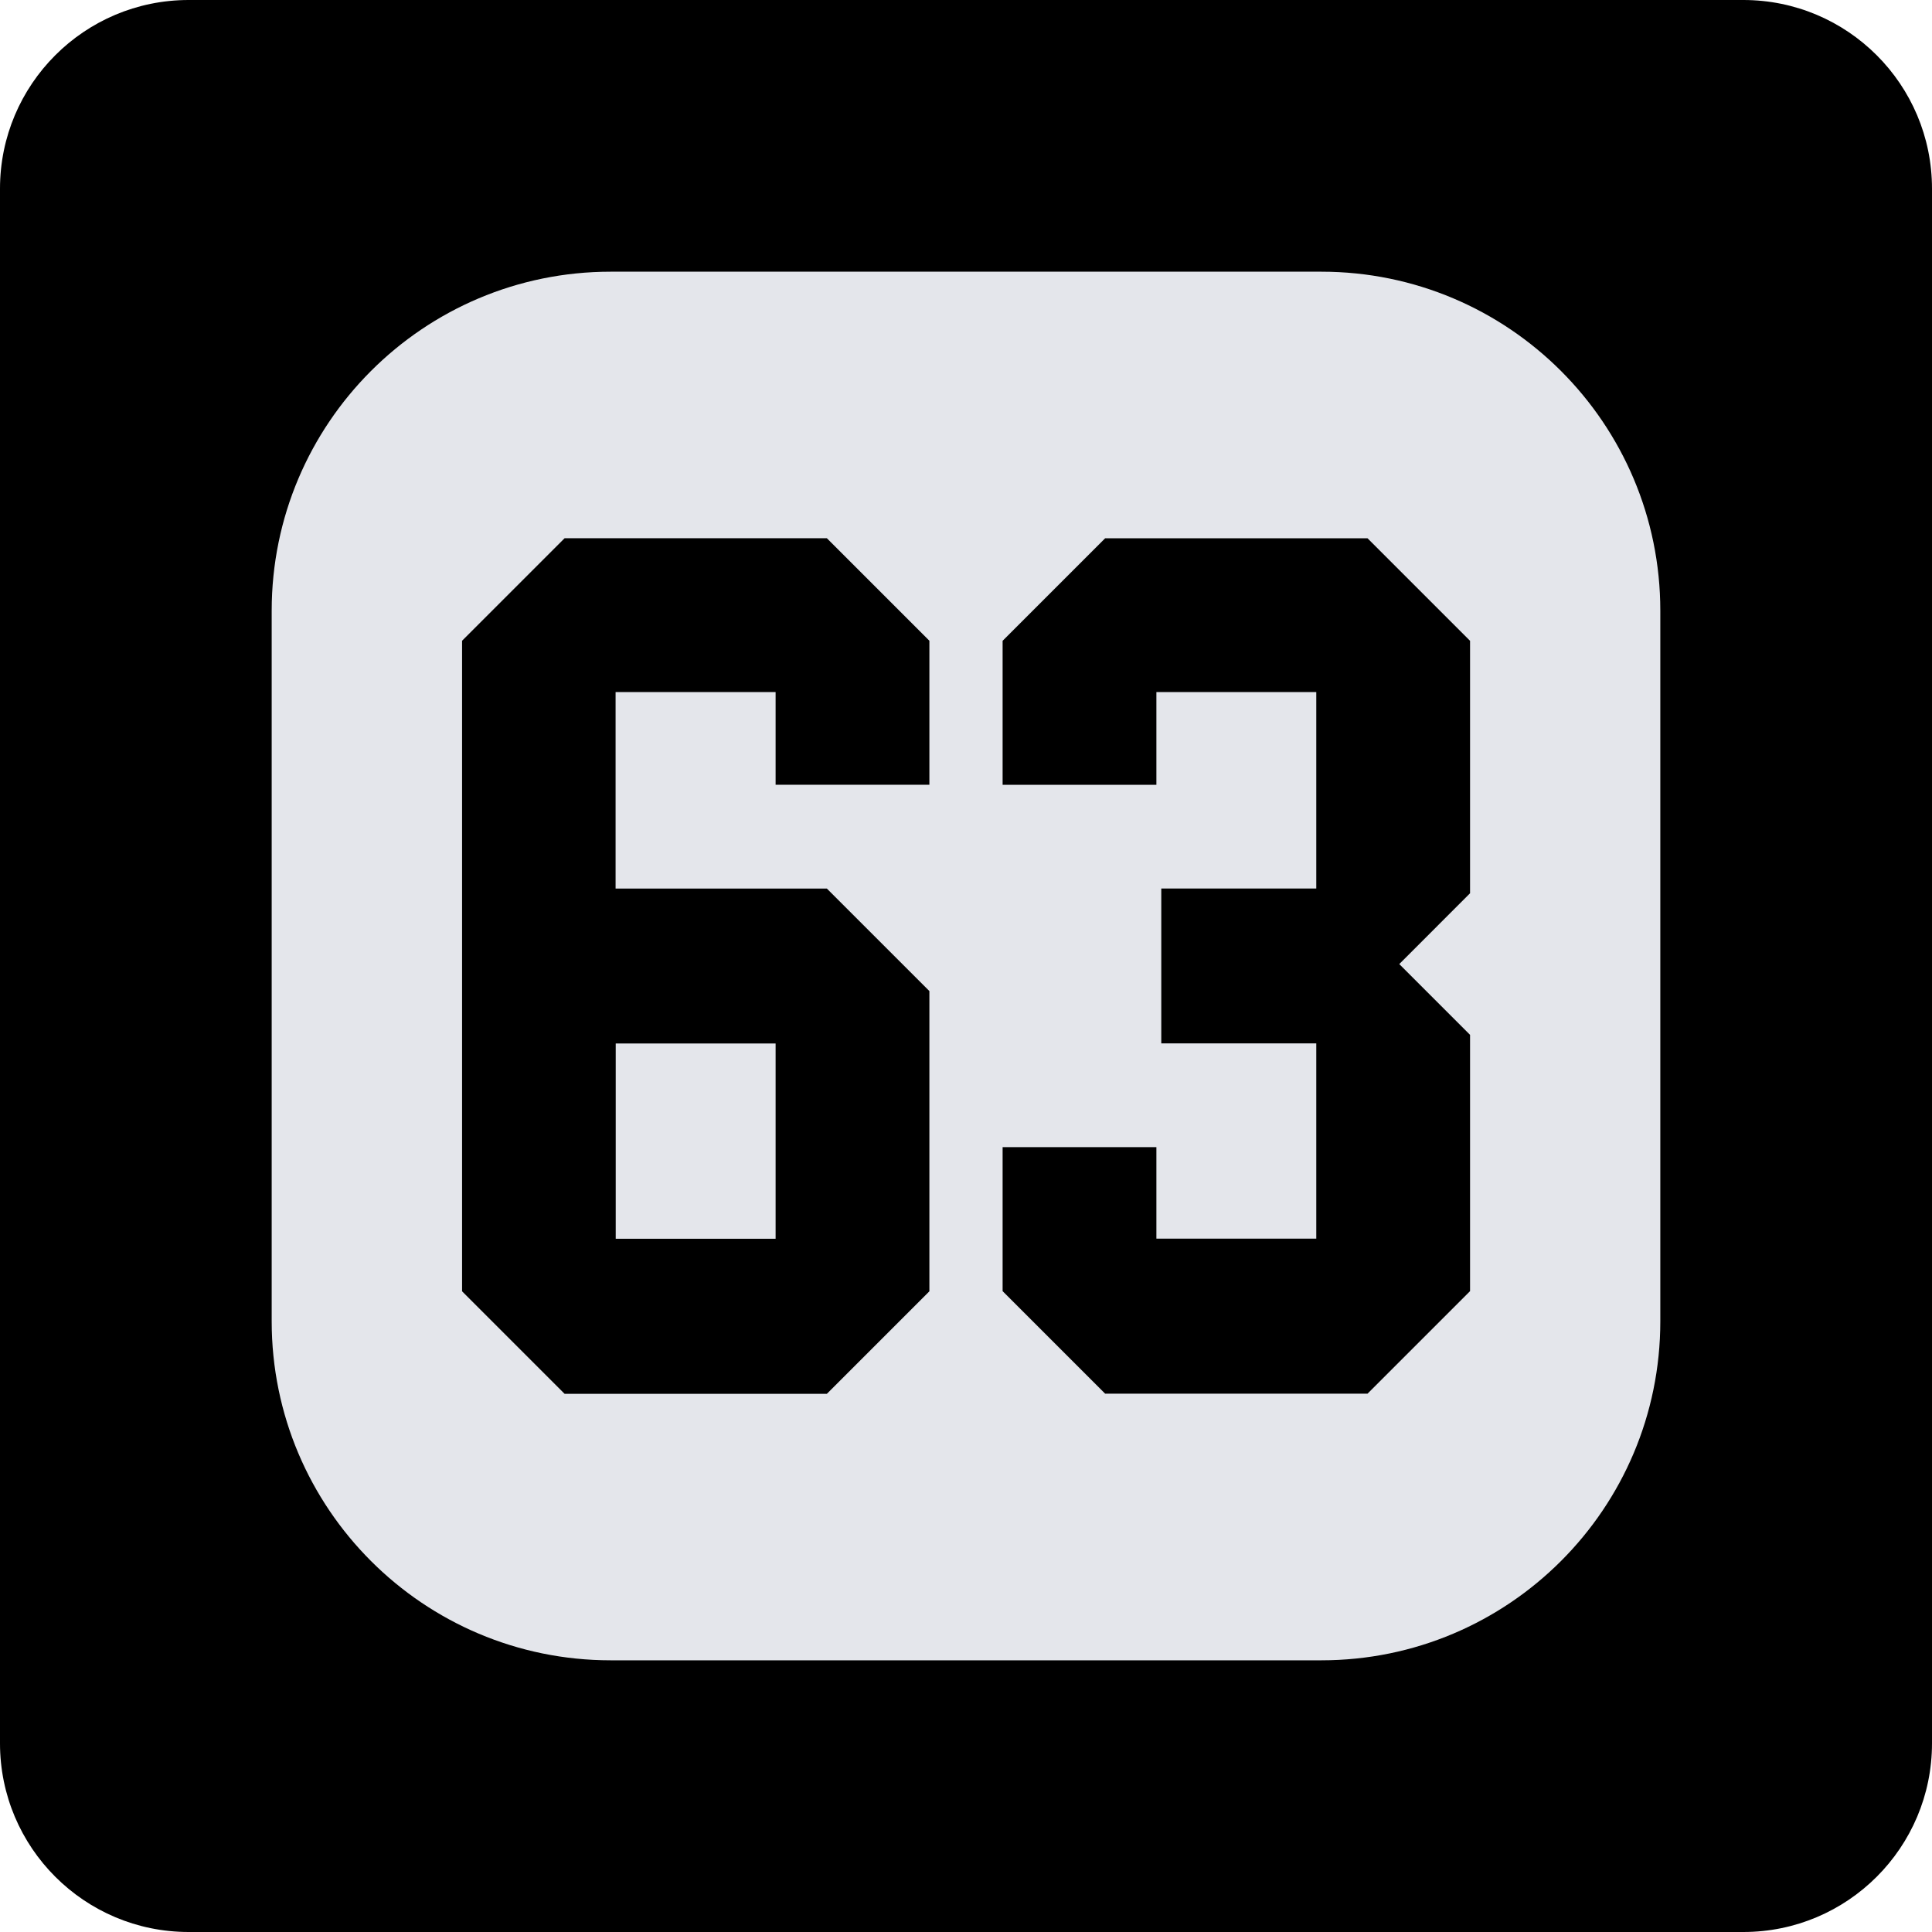
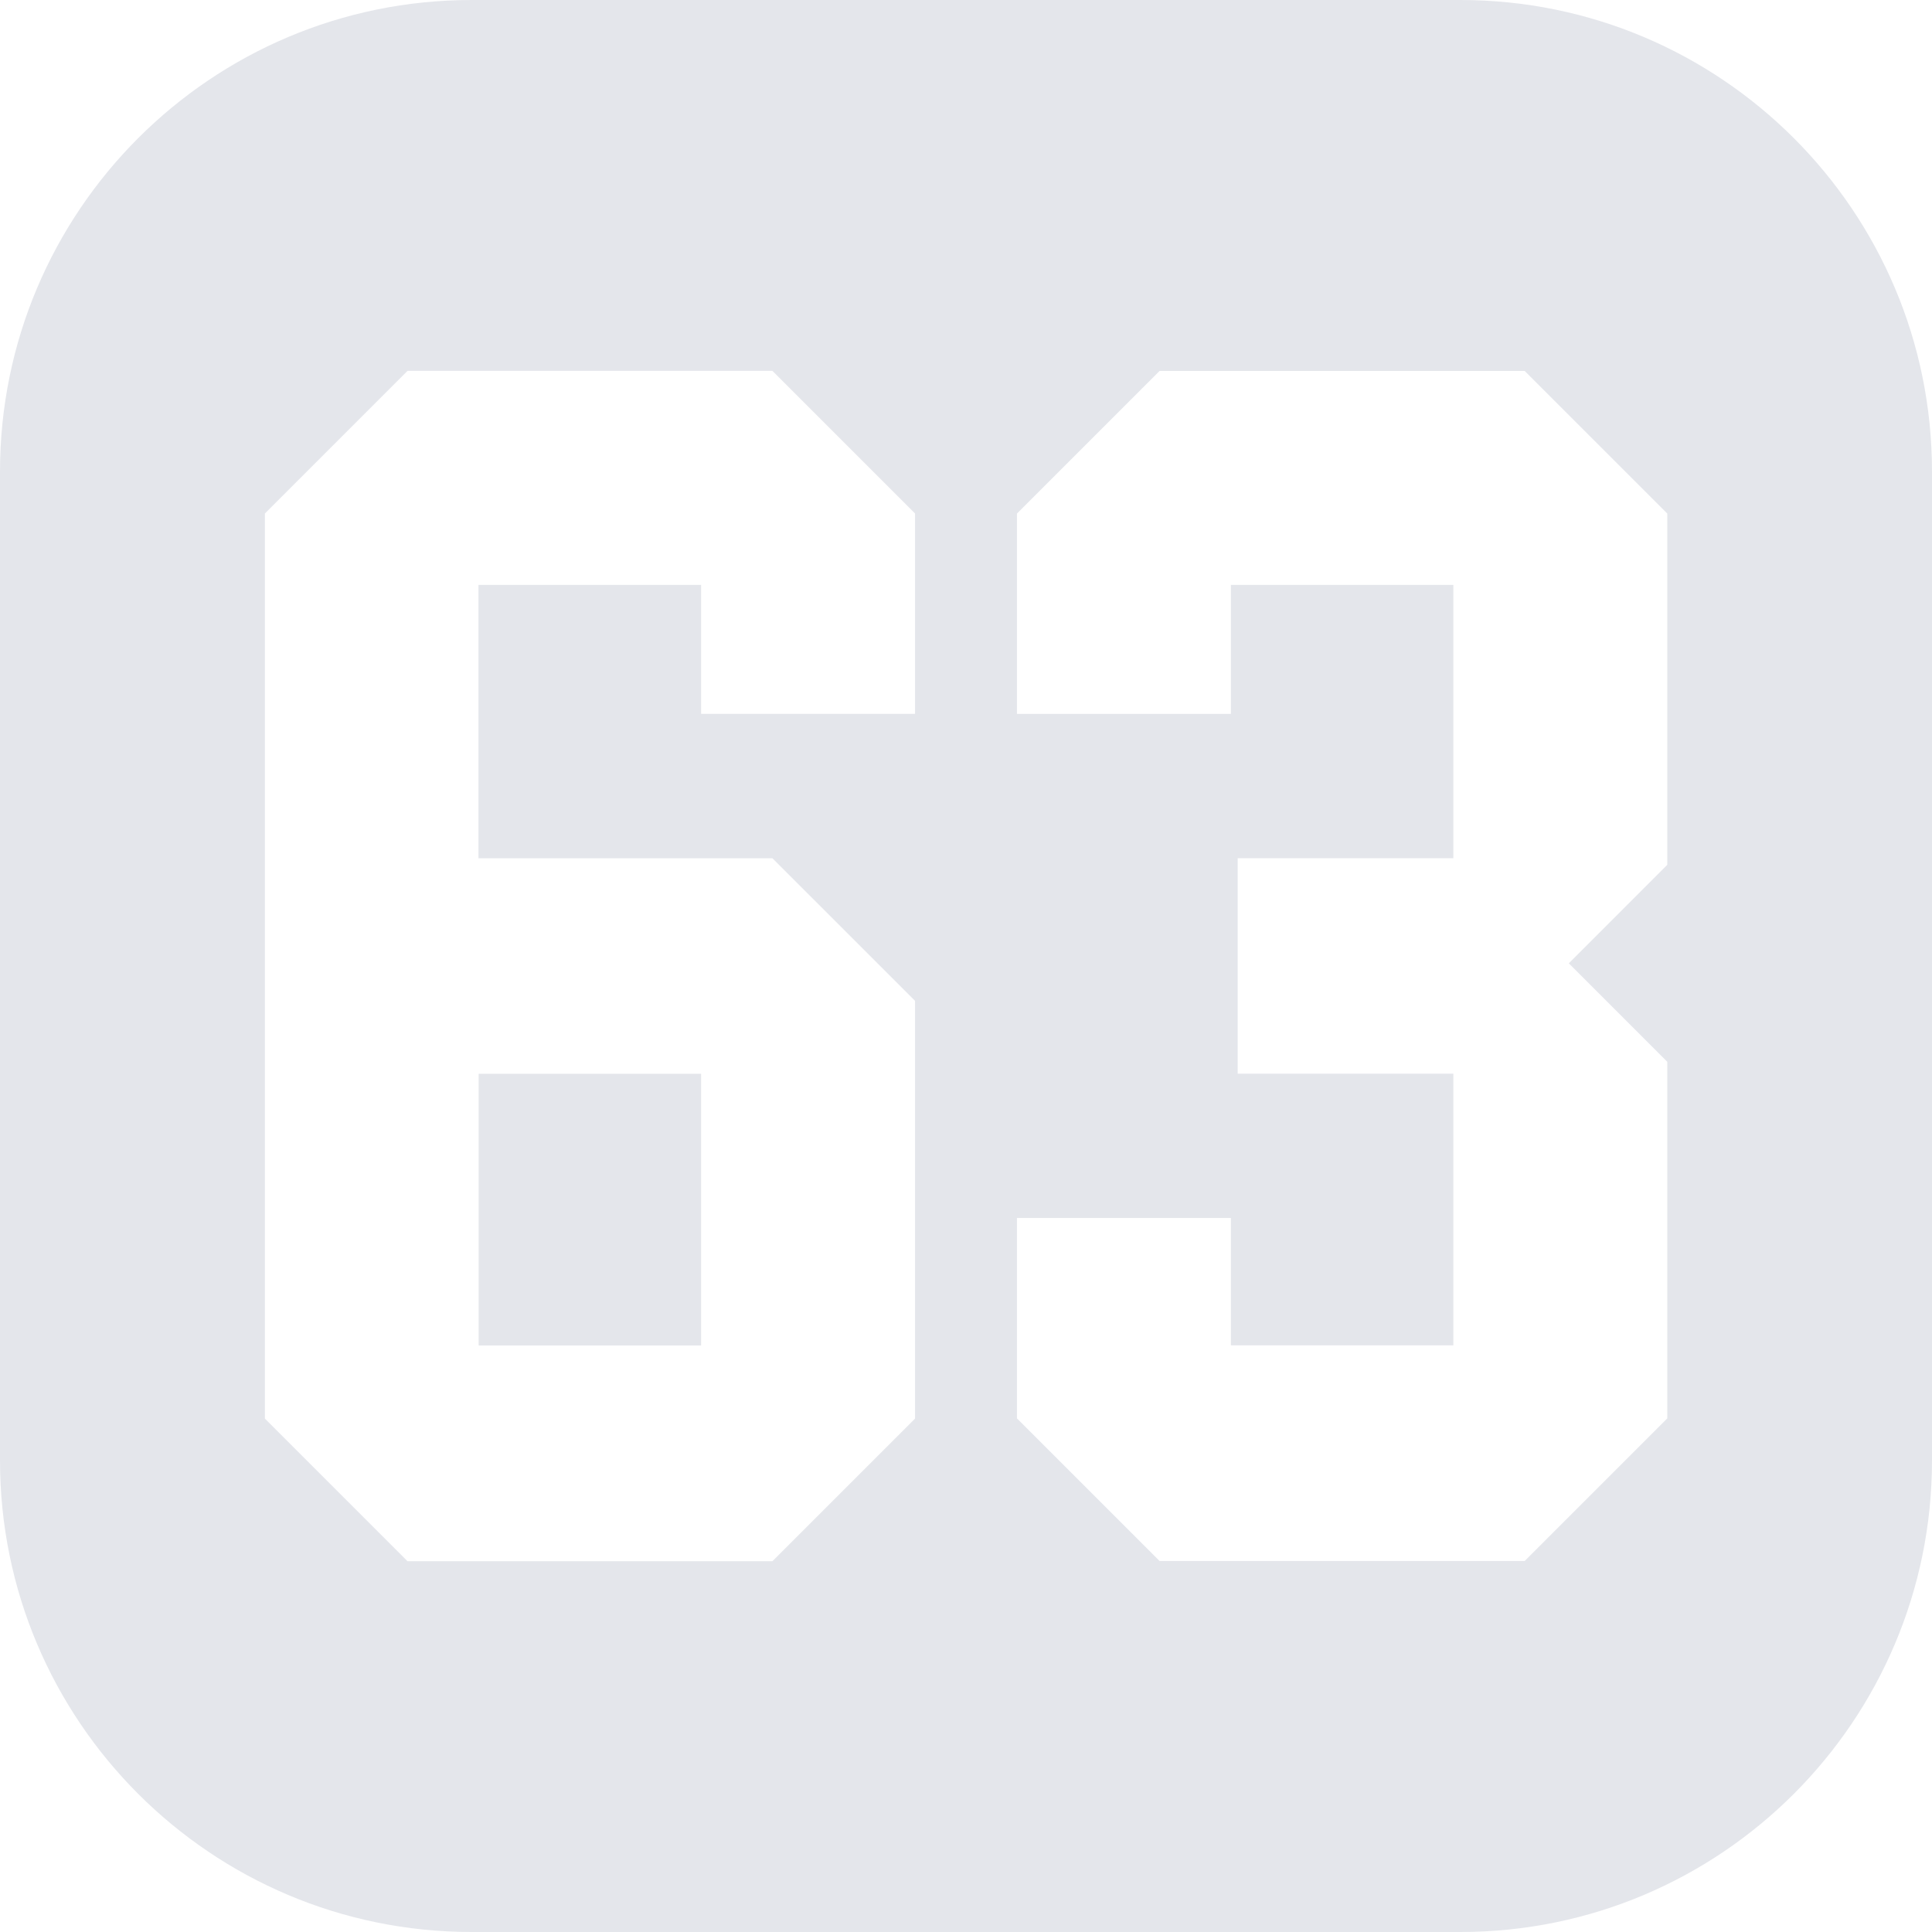
- <svg xmlns="http://www.w3.org/2000/svg" width="512" height="512" viewBox="0 0 512 512">
-   <rect width="512" height="512" rx="50" fill="#000" />
-   <g transform="translate(72 72) scale(0.71875)">
+ <svg xmlns="http://www.w3.org/2000/svg" version="1.1" width="512" height="512" x="0" y="0" viewBox="0 0 512 512" style="enable-background:new 0 0 512 512" xml:space="preserve" class="">
+   <g>
    <g data-name="Layer 2">
      <g data-name="63">
-         <path d="M126.85 284.57h58.95v72h-58.95z" fill="#e4e6eb" />
-         <path d="M387 0H125A125 125 0 0 0 0 125v262a125 125 0 0 0 125 125h262a125 125 0 0 0 125-125V125A125 125 0 0 0 387 0M242.5 189.18h-56.7V155h-59v72.45h77.9l37.8 37.79v110.7l-37.8 37.8H108l-37.8-37.8V136.08l37.8-37.8h96.7l37.8 37.8zm199.35 40-26.1 26.11 26.1 26.1v94.49l-37.8 37.8H307.3l-37.8-37.8v-53.1h56.7v33.75h58.95v-72H328v-57.1h57.15V155H326.2v34.2h-56.7v-53.1l37.8-37.8h96.75l37.8 37.8z" fill="#e4e6eb" />
+         <path d="M126.85 284.57h58.95v72h-58.95z" fill="#e4e6eb" opacity="1" data-original="#000000" class="" />
+         <path d="M387 0H125A125 125 0 0 0 0 125v262a125 125 0 0 0 125 125h262a125 125 0 0 0 125-125V125A125 125 0 0 0 387 0M242.5 189.18h-56.7V155h-59v72.45h77.9l37.8 37.79v110.7l-37.8 37.8H108l-37.8-37.8V136.08l37.8-37.8h96.7l37.8 37.8zm199.35 40-26.1 26.11 26.1 26.1v94.49l-37.8 37.8H307.3l-37.8-37.8v-53.1h56.7v33.75h58.95v-72H328v-57.1h57.15V155H326.2v34.2h-56.7v-53.1l37.8-37.8h96.75l37.8 37.8z" fill="#e4e6eb" opacity="1" data-original="#000000" class="" />
      </g>
    </g>
  </g>
</svg>
